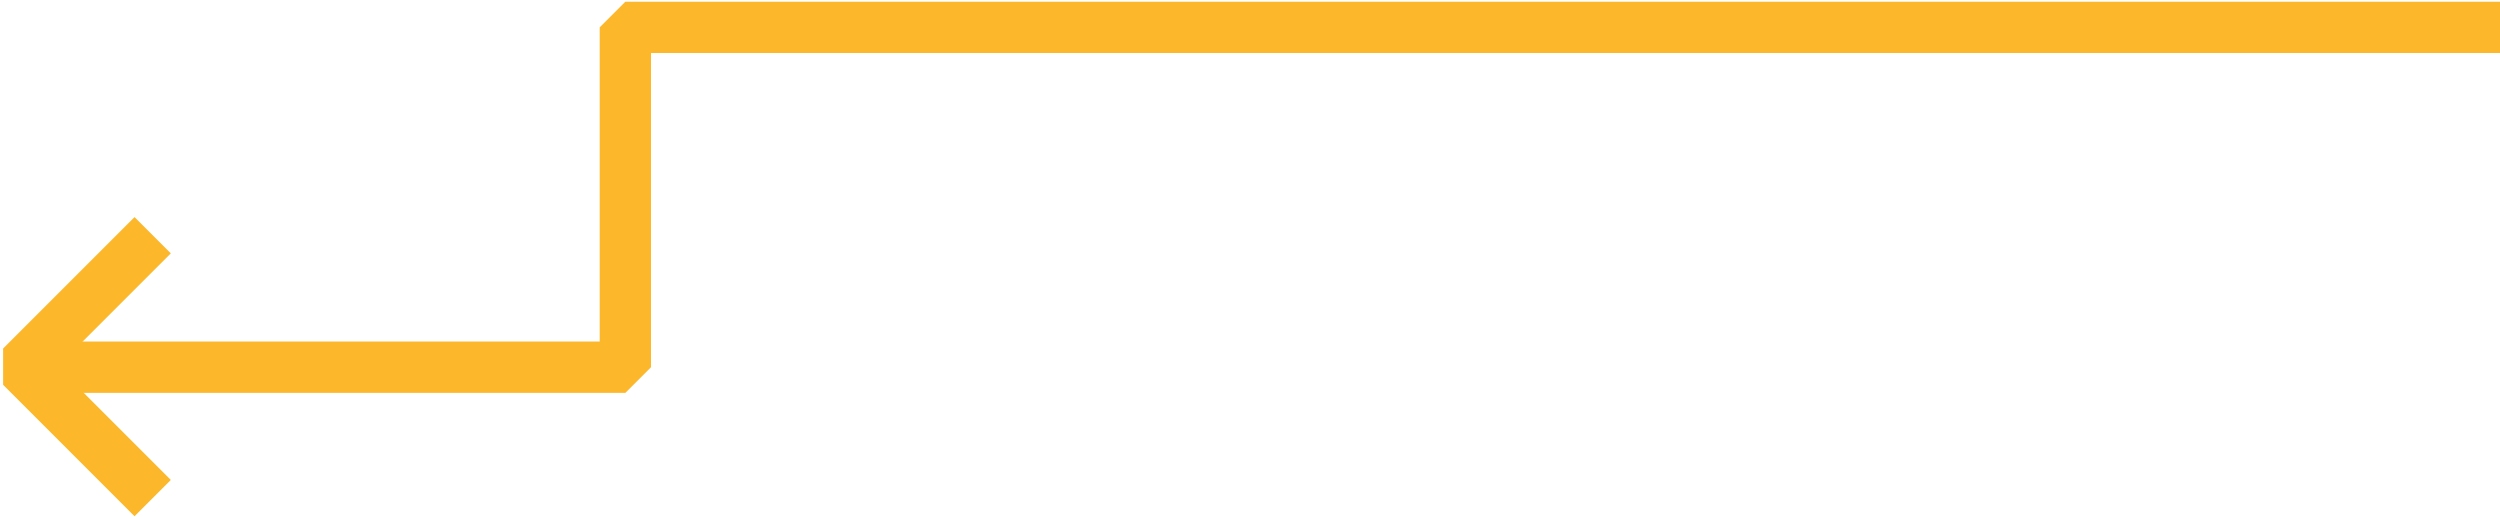
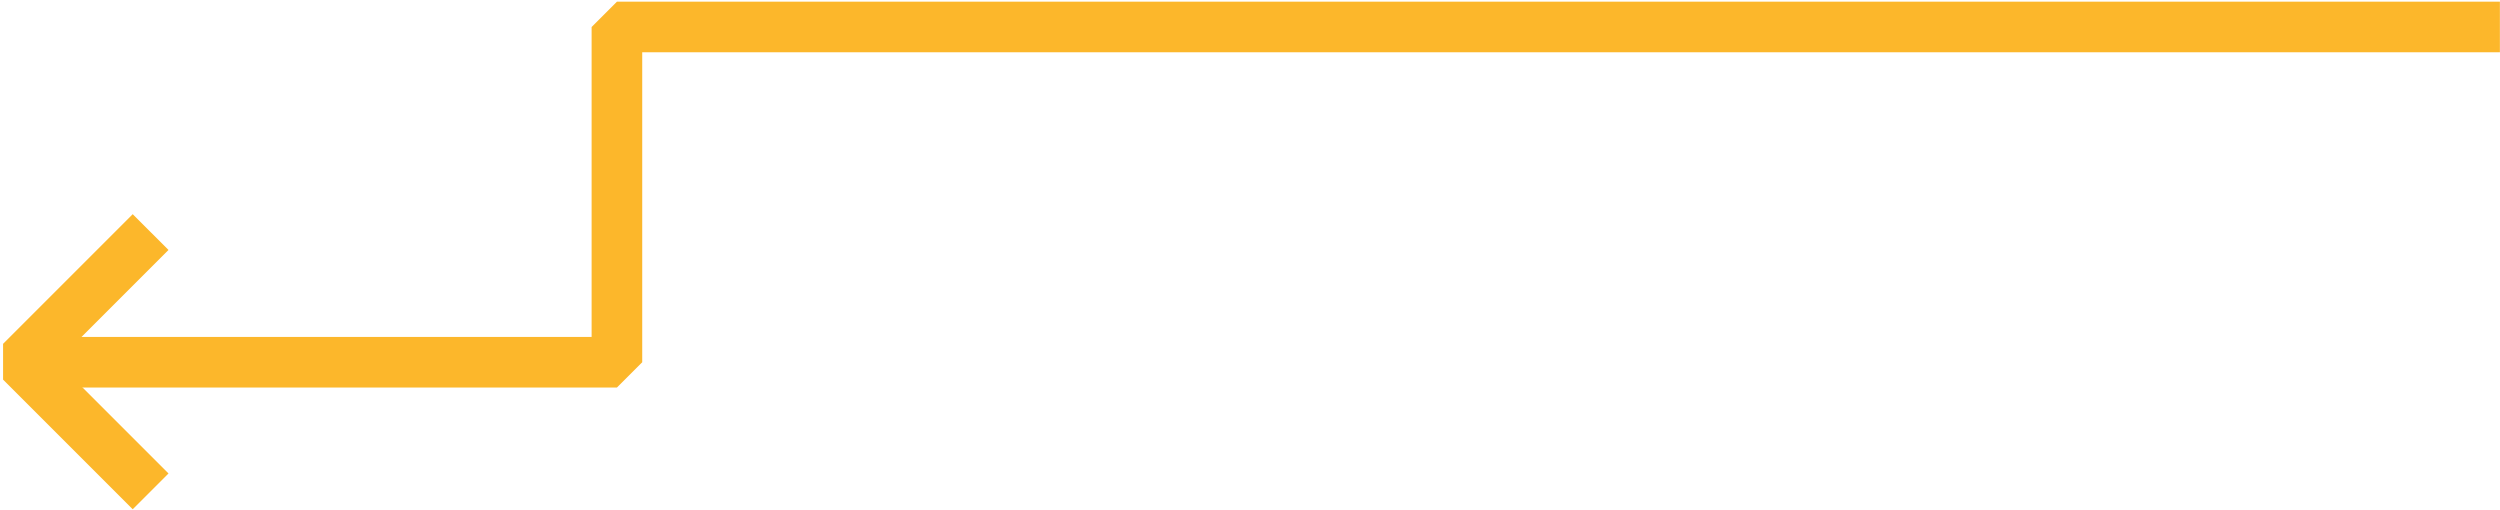
- <svg xmlns="http://www.w3.org/2000/svg" width="731" height="151" viewBox="0 0 731 151" fill="none">
-   <g id="Group 32">
-     <path id="Path 4" d="M740.969 8H182.854V107.369H6.591" stroke="#FCB72B" stroke-width="15" stroke-linejoin="bevel" />
-     <g id="Group 13">
-       <path id="Path 3" d="M44.639 145.639L6.213 107.213L44.639 68.787" stroke="#FCB72B" stroke-width="15" stroke-linejoin="bevel" />
-     </g>
+ <svg xmlns="http://www.w3.org/2000/svg" width="741" height="151">
+   <g fill="none" fill-rule="evenodd" stroke="#FCB72B" stroke-linejoin="bevel" stroke-width="15">
+     <path d="M740.969 8H182.854v99.369H6.591" />
+     <path d="M44.64 145.64L6.214 107.214 44.64 68.787" />
  </g>
</svg>
